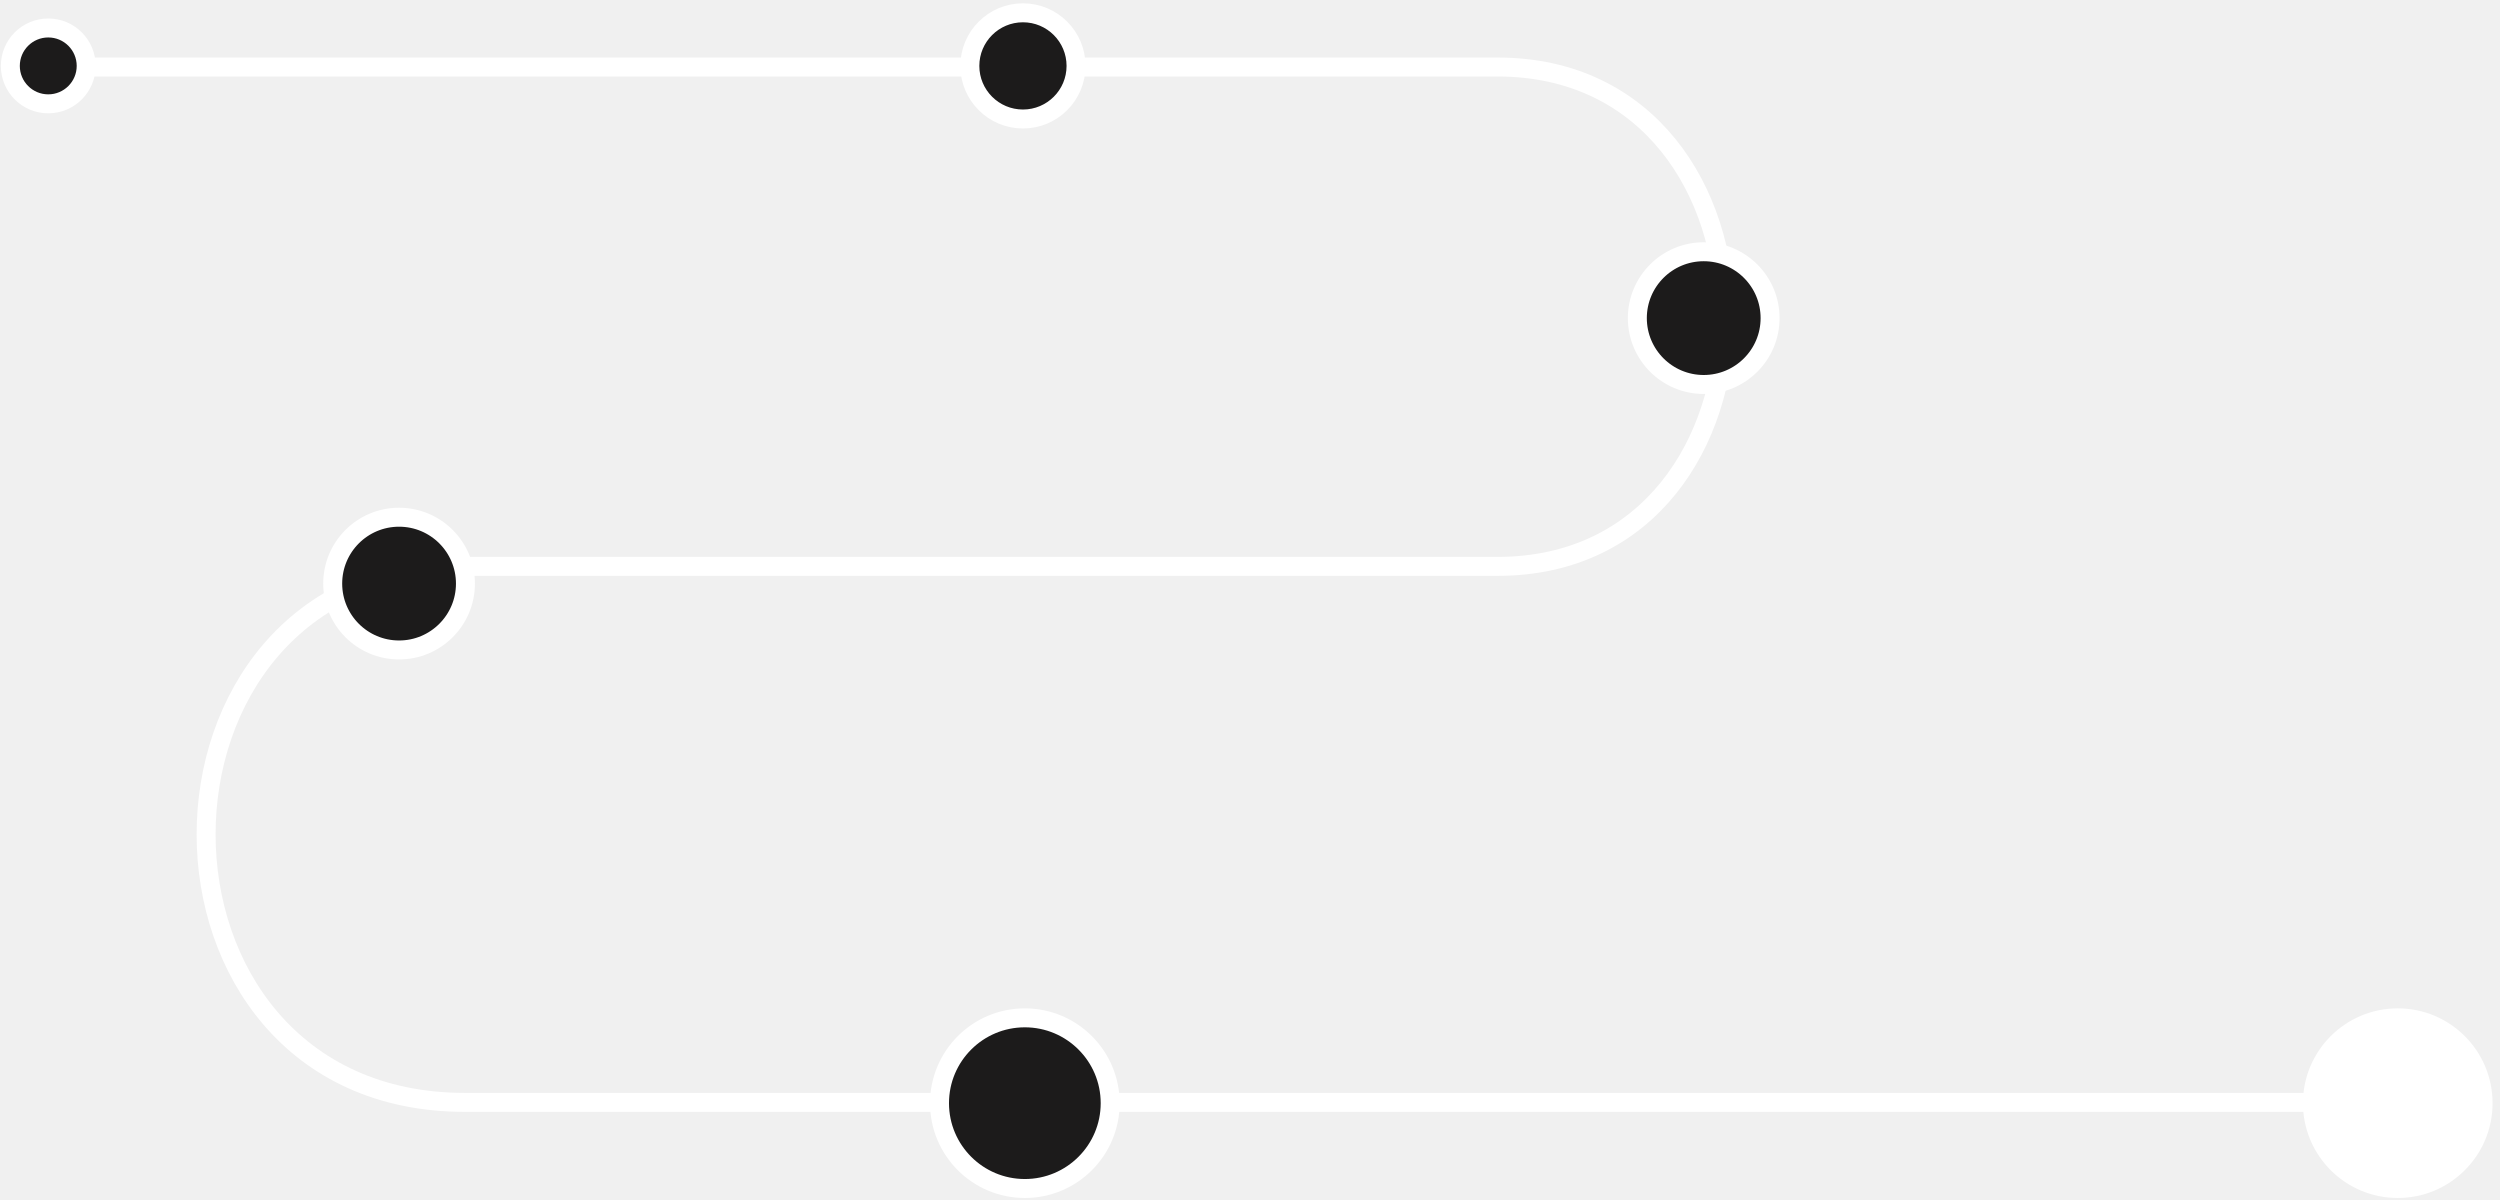
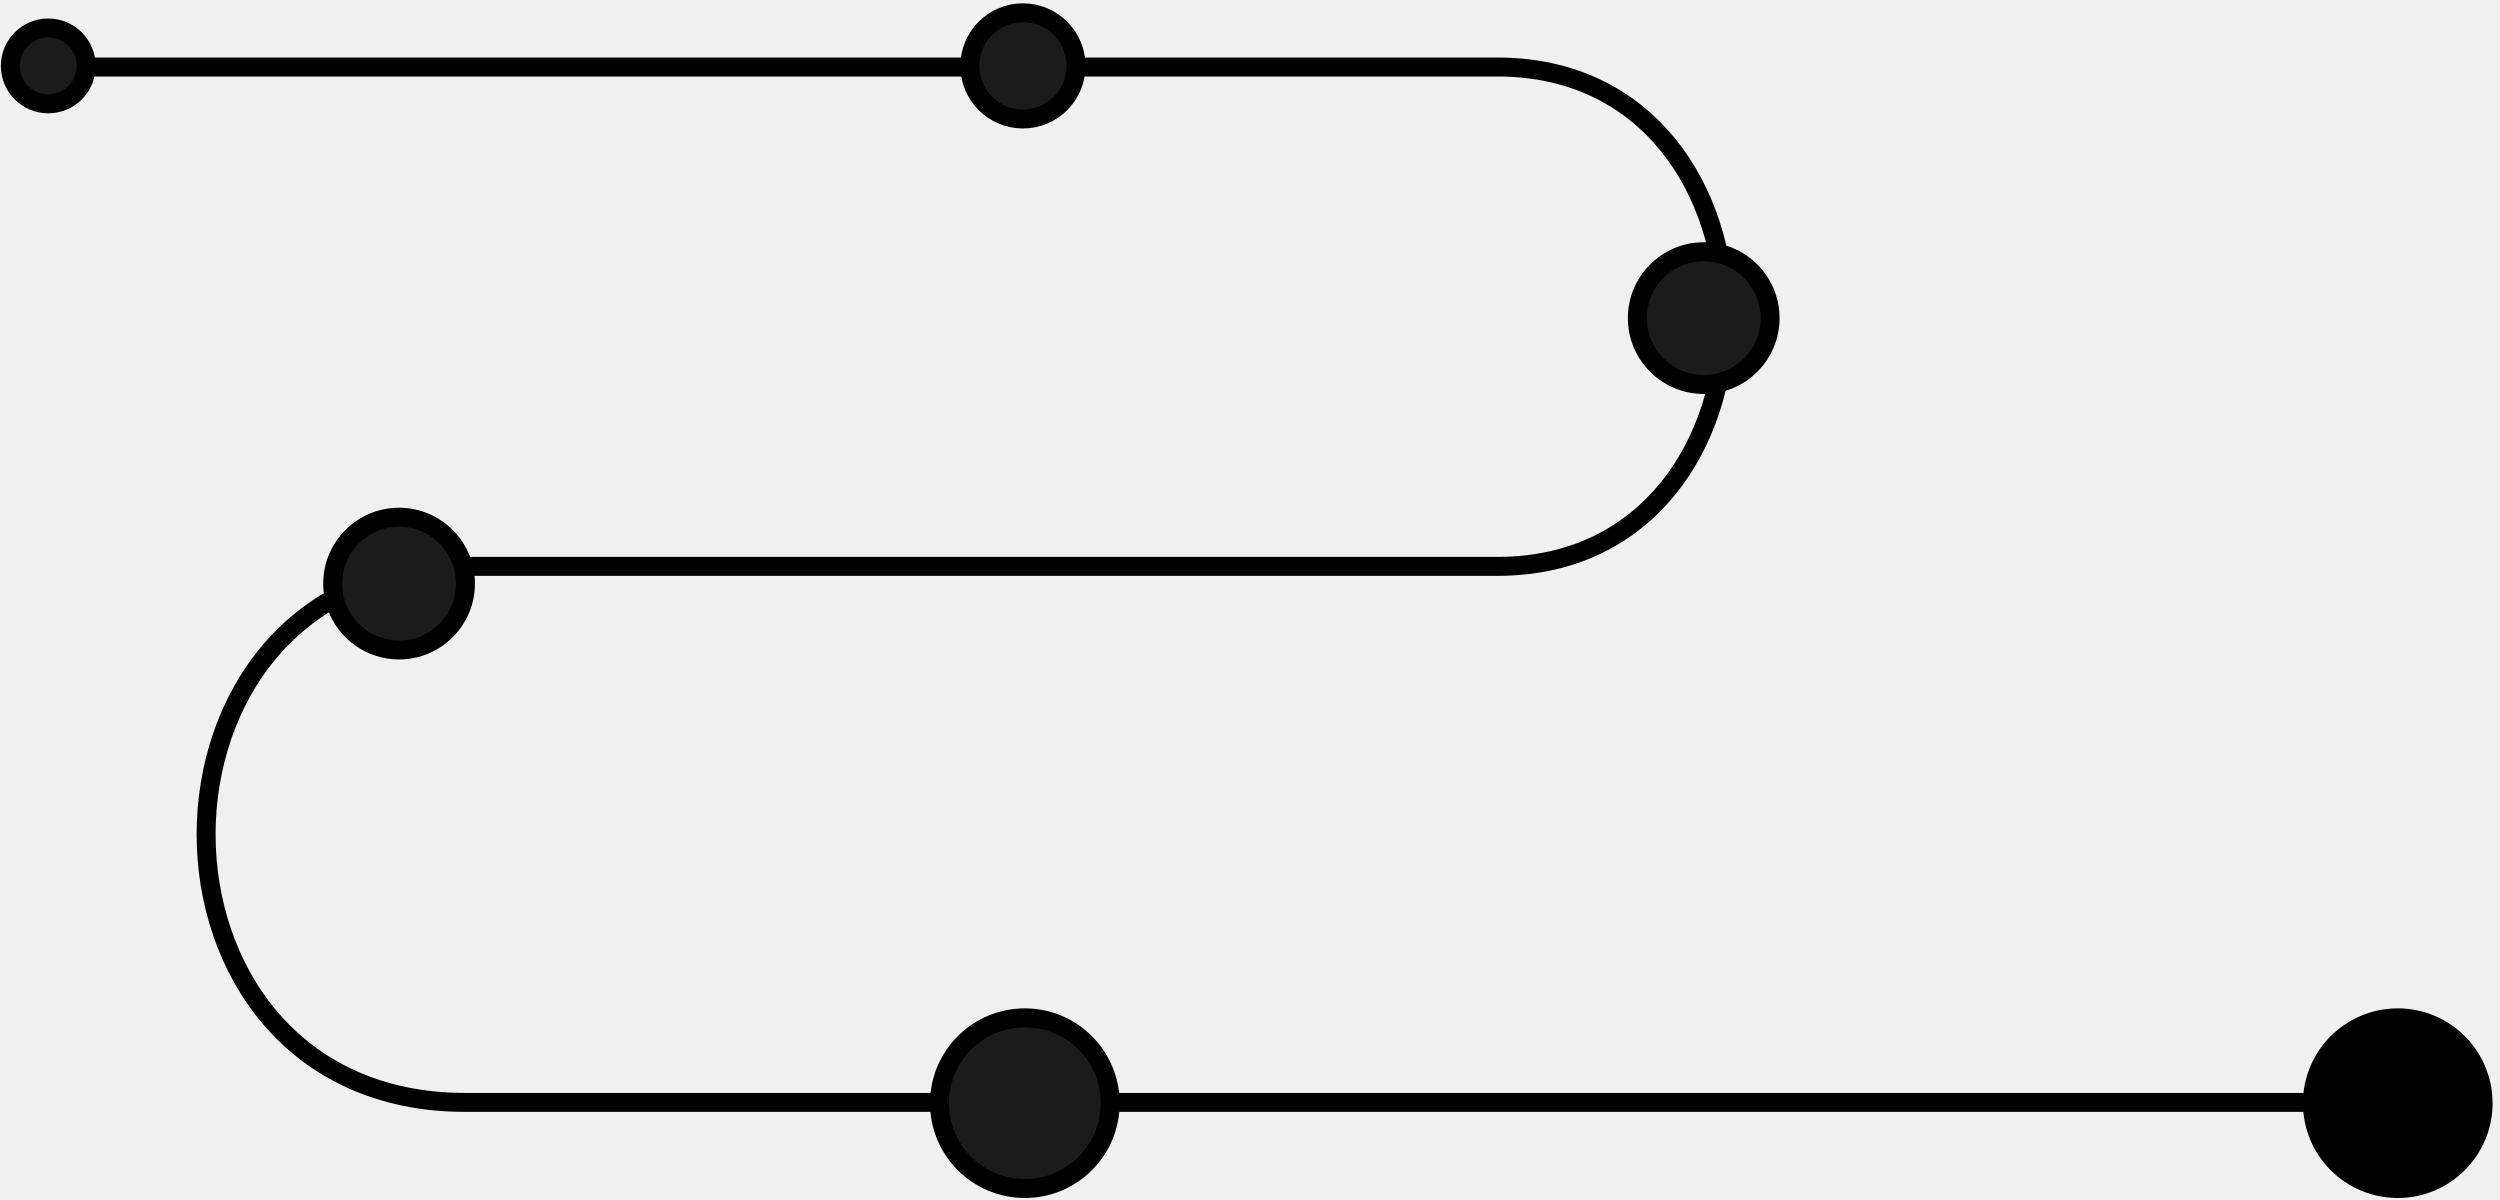
<svg xmlns="http://www.w3.org/2000/svg" width="323px" height="155px" viewBox="0 0 323 155" version="1.1">
-   <g id="home" stroke="none" stroke-width="1" fill="none" fill-rule="evenodd">
-     <g id="zerodark-home-desktop-copy-5" transform="translate(-219, -2257)" stroke="#FFFFFF" stroke-width="2.45">
-       <g id="Group-20" transform="translate(4, 0)">
-         <g id="Group-17" transform="translate(215.11, 2257.43)">
-           <path d="M6.367,8.229 C131.034,8.229 193.368,8.229 193.368,8.229 C232.562,8.229 232.562,72.745 193.368,72.745 C193.368,72.745 59.949,72.745 59.949,72.745 C15.376,72.745 15.376,141.999 59.949,141.999 C59.949,141.999 143.192,141.999 309.677,141.999" id="Path-6" />
-           <circle id="Oval" fill="#1C1B1B" cx="6.125" cy="8.085" r="4.9" />
-           <circle id="Oval-Copy-11" fill="#1C1B1B" cx="132.055" cy="8.085" r="6.86" />
-           <circle id="Oval-Copy-12" fill="#1C1B1B" cx="220.01" cy="40.67" r="8.575" />
-           <circle id="Oval-Copy-13" fill="#1C1B1B" cx="51.45" cy="74.97" r="8.575" />
-           <circle id="Oval-Copy-14" fill="#1C1B1B" cx="132.3" cy="142.1" r="11.025" />
-           <circle id="Oval-Copy-10" fill="#FFFFFF" cx="309.68" cy="142.1" r="11.025" />
-         </g>
-       </g>
+   <g id="Page-1" stroke="none" stroke-width="1" fill="none" fill-rule="evenodd">
+     <g id="services-strategy-icon" transform="translate(1, 1)" stroke="#000000" stroke-width="2.45">
+       <path d="M5.477,7.659 C130.144,7.659 192.478,7.659 192.478,7.659 C231.672,7.659 231.672,72.175 192.478,72.175 C192.478,72.175 59.059,72.175 59.059,72.175 C14.486,72.175 14.486,141.429 59.059,141.429 C59.059,141.429 142.302,141.429 308.787,141.429" id="Path-6" />
+       <circle id="Oval" fill="#1C1B1B" fill-rule="nonzero" cx="5.235" cy="7.515" r="4.9" />
+       <circle id="Oval-Copy-11" fill="#1C1B1B" fill-rule="nonzero" cx="131.165" cy="7.515" r="6.86" />
+       <circle id="Oval-Copy-12" fill="#1C1B1B" fill-rule="nonzero" cx="219.12" cy="40.1" r="8.575" />
+       <circle id="Oval-Copy-13" fill="#1C1B1B" fill-rule="nonzero" cx="50.56" cy="74.4" r="8.575" />
+       <circle id="Oval-Copy-14" fill="#1C1B1B" fill-rule="nonzero" cx="131.41" cy="141.53" r="11.025" />
+       <circle id="Oval-Copy-10" fill="#000000" fill-rule="nonzero" cx="308.79" cy="141.53" r="11.025" />
    </g>
  </g>
</svg>
